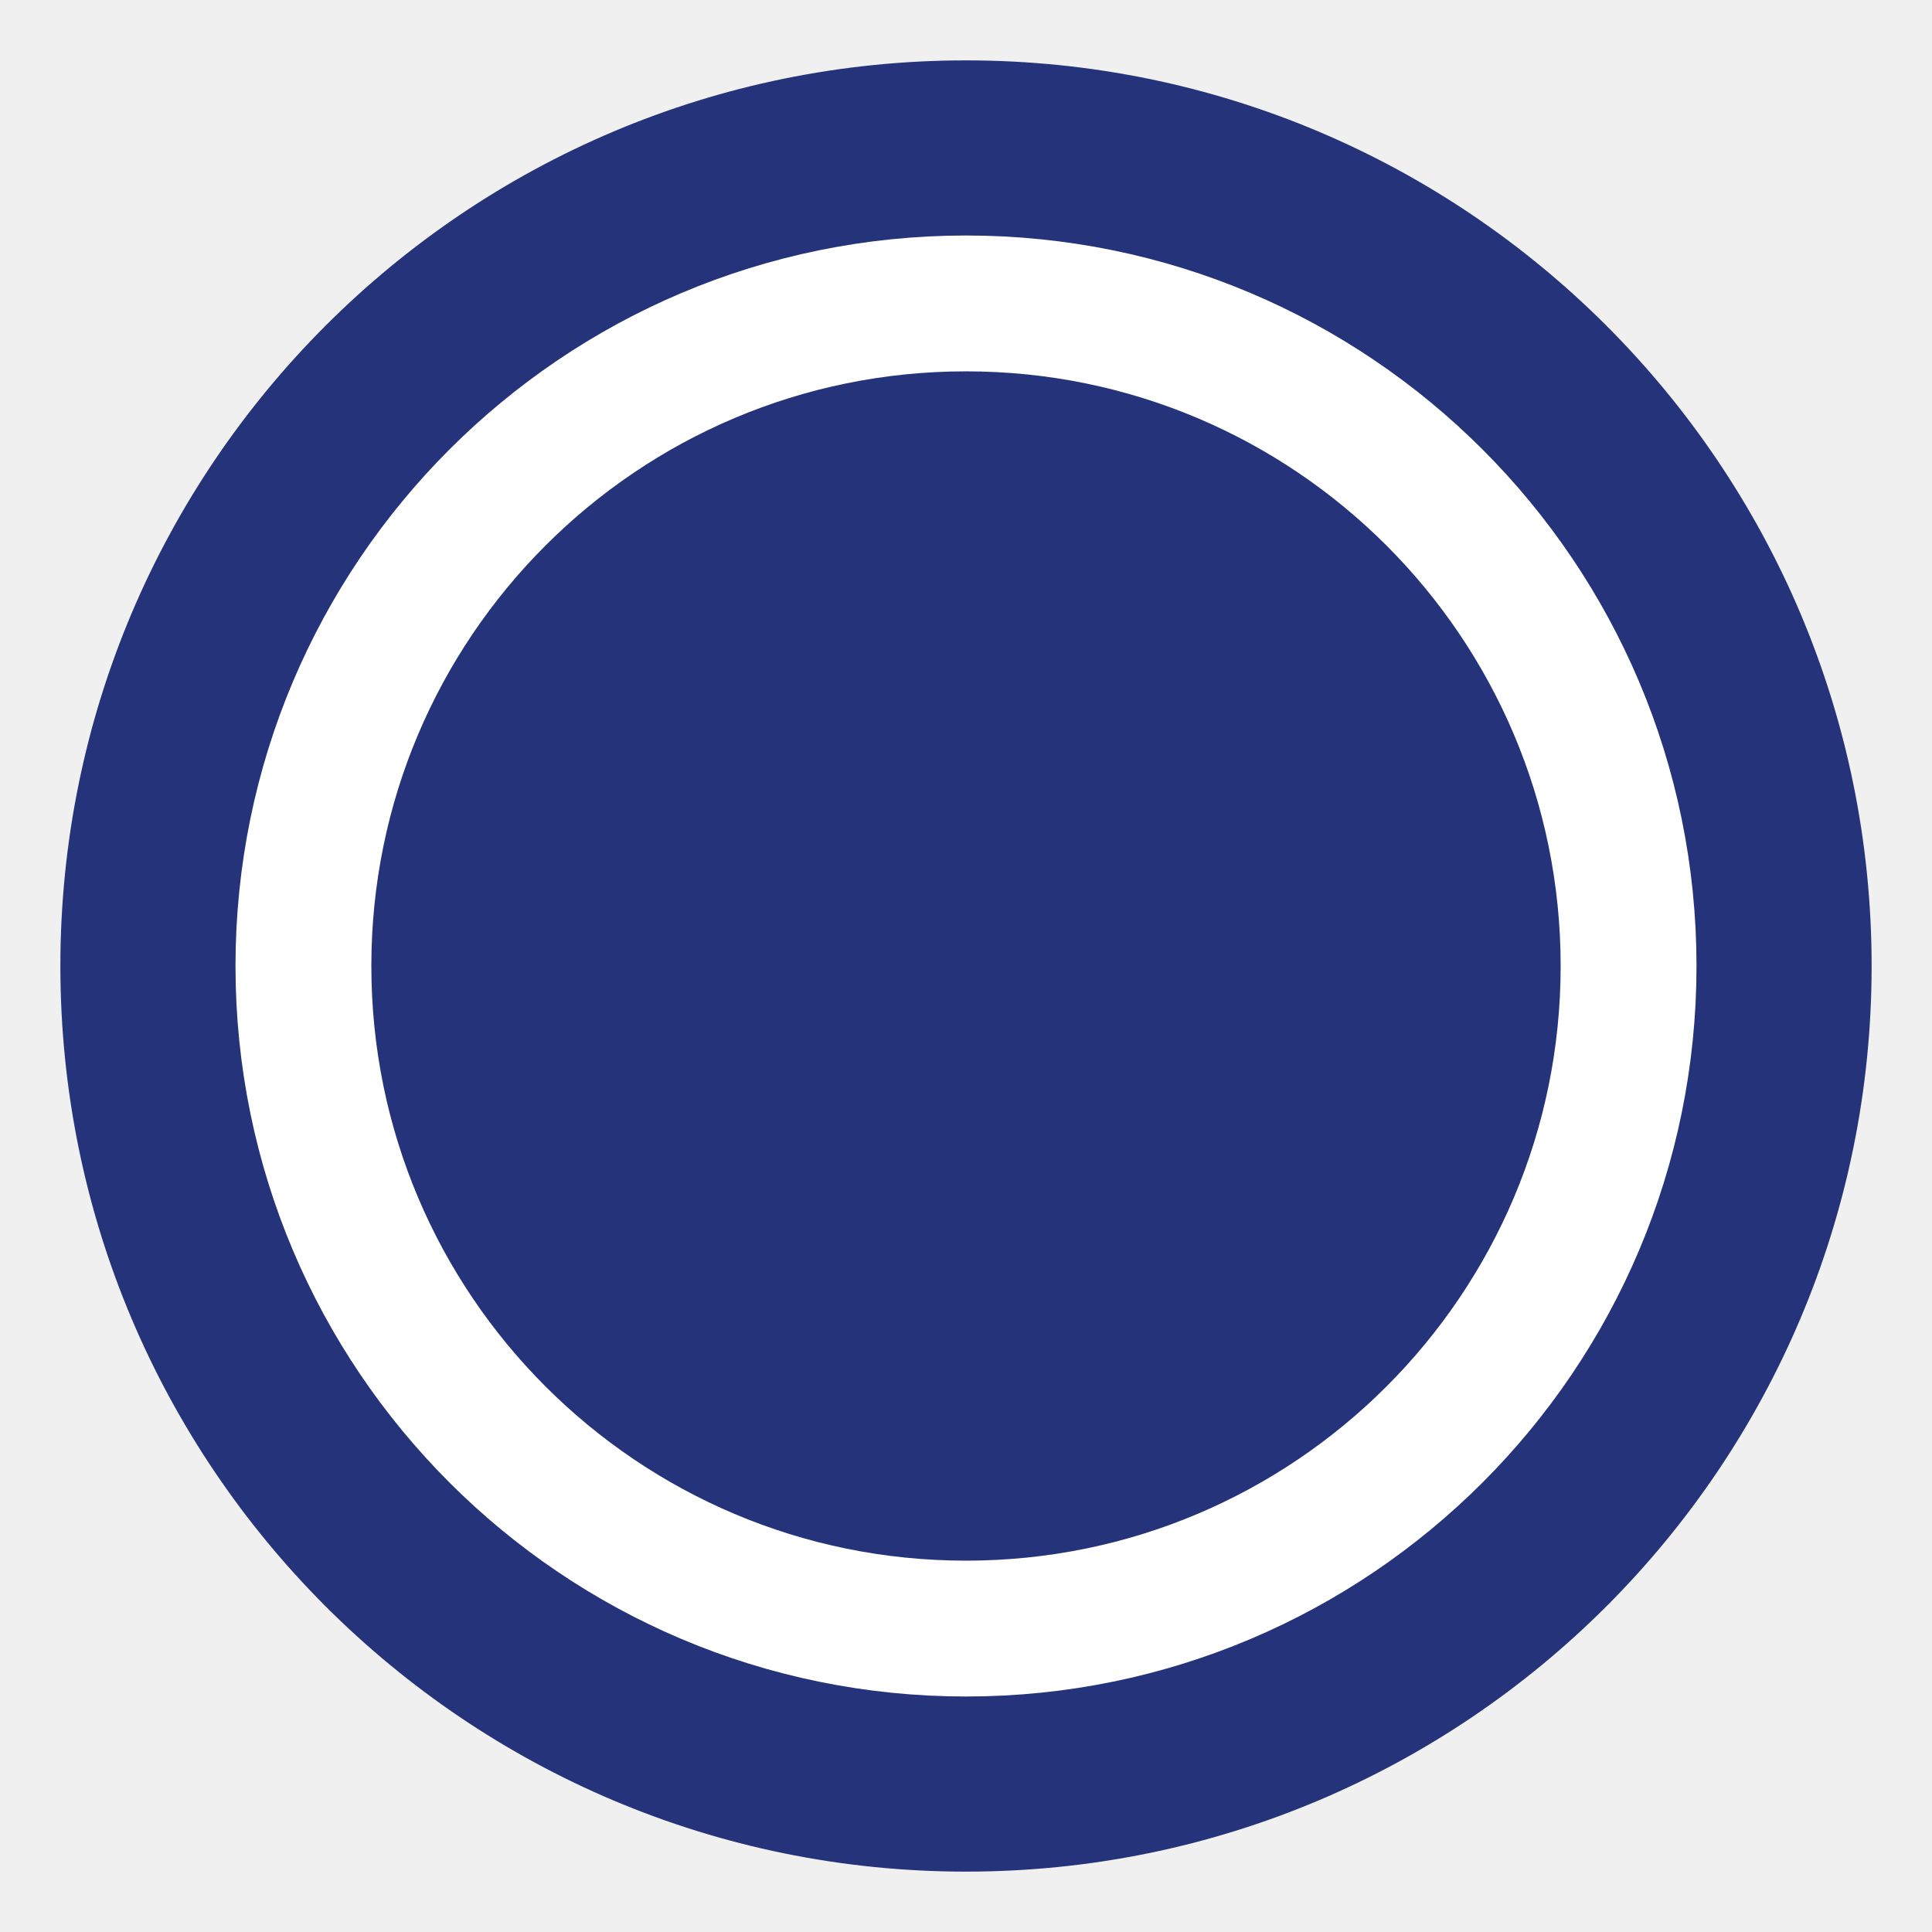
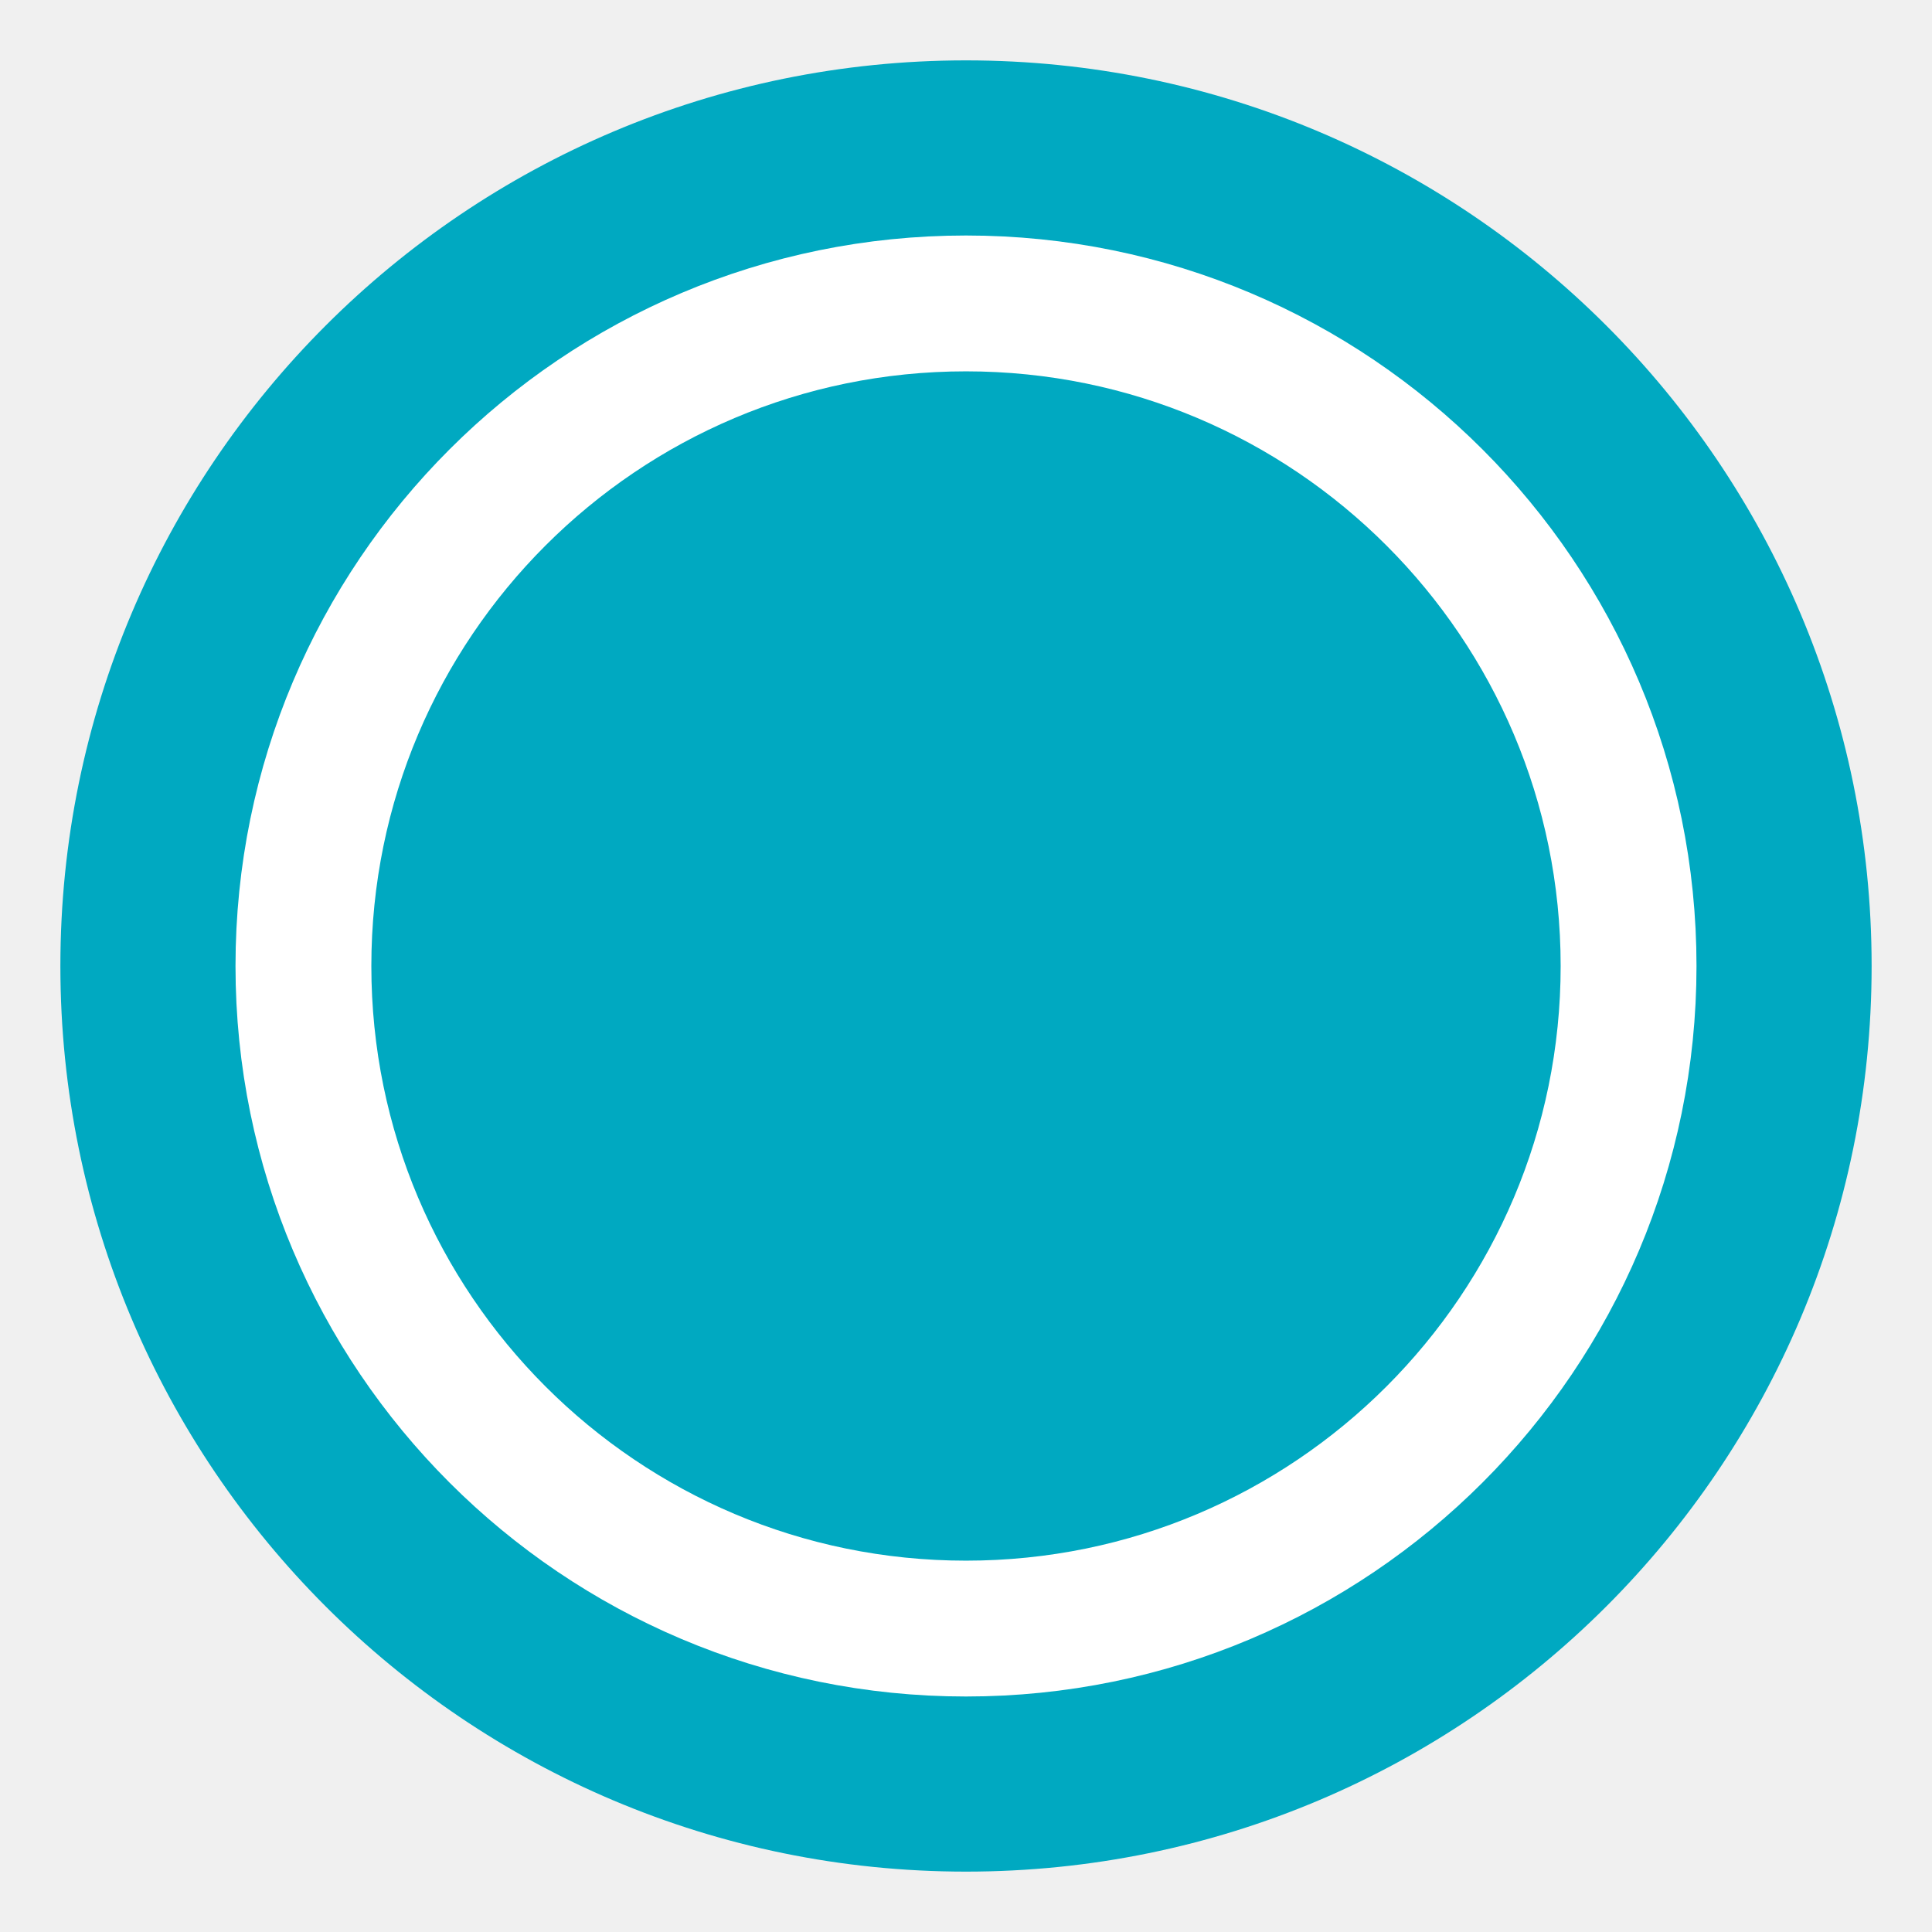
<svg xmlns="http://www.w3.org/2000/svg" version="1.1" id="Capa_1" x="0px" y="0px" width="256px" height="256px" viewBox="0 0 256 256" enable-background="new 0 0 256 256" xml:space="preserve">
-   <circle fill="#25337A" cx="128" cy="128" r="120" />
+   <circle fill="#00A9C1" cx="128" cy="128" r="120" />
  <circle fill="none" stroke="#FFFFFF" stroke-width="18" stroke-miterlimit="10" cx="128" cy="128" r="87.795" />
</svg>
